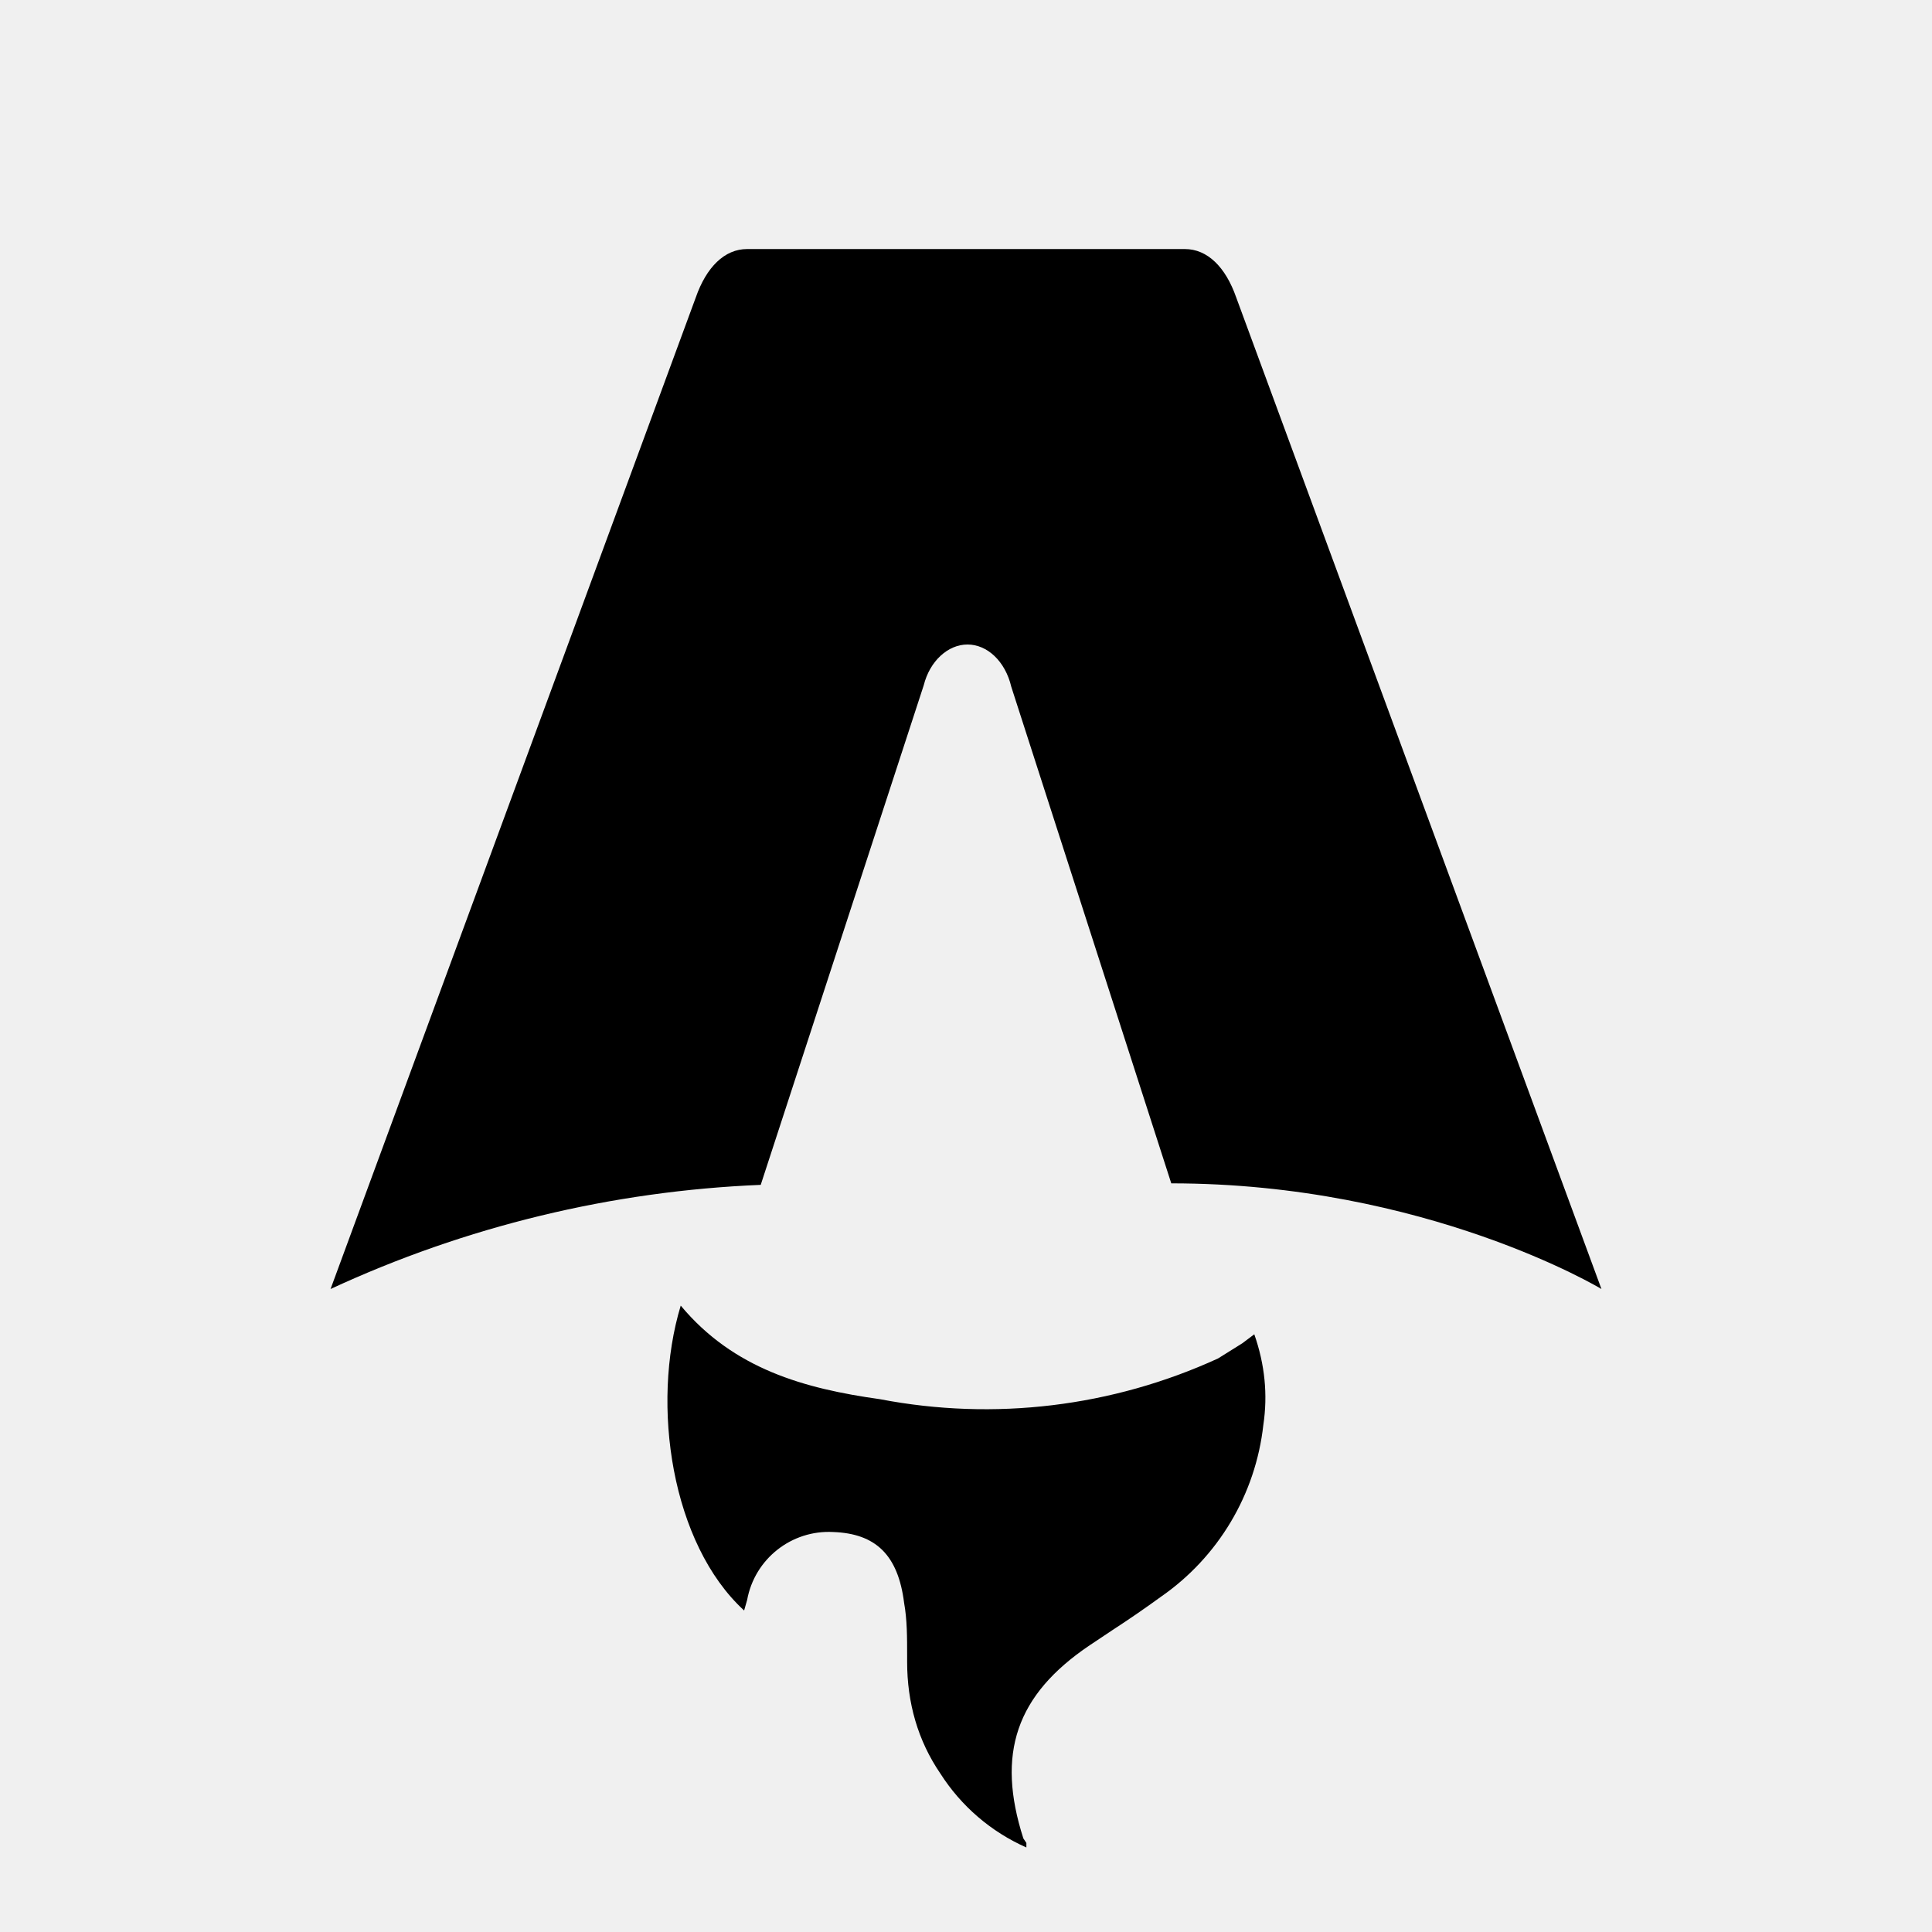
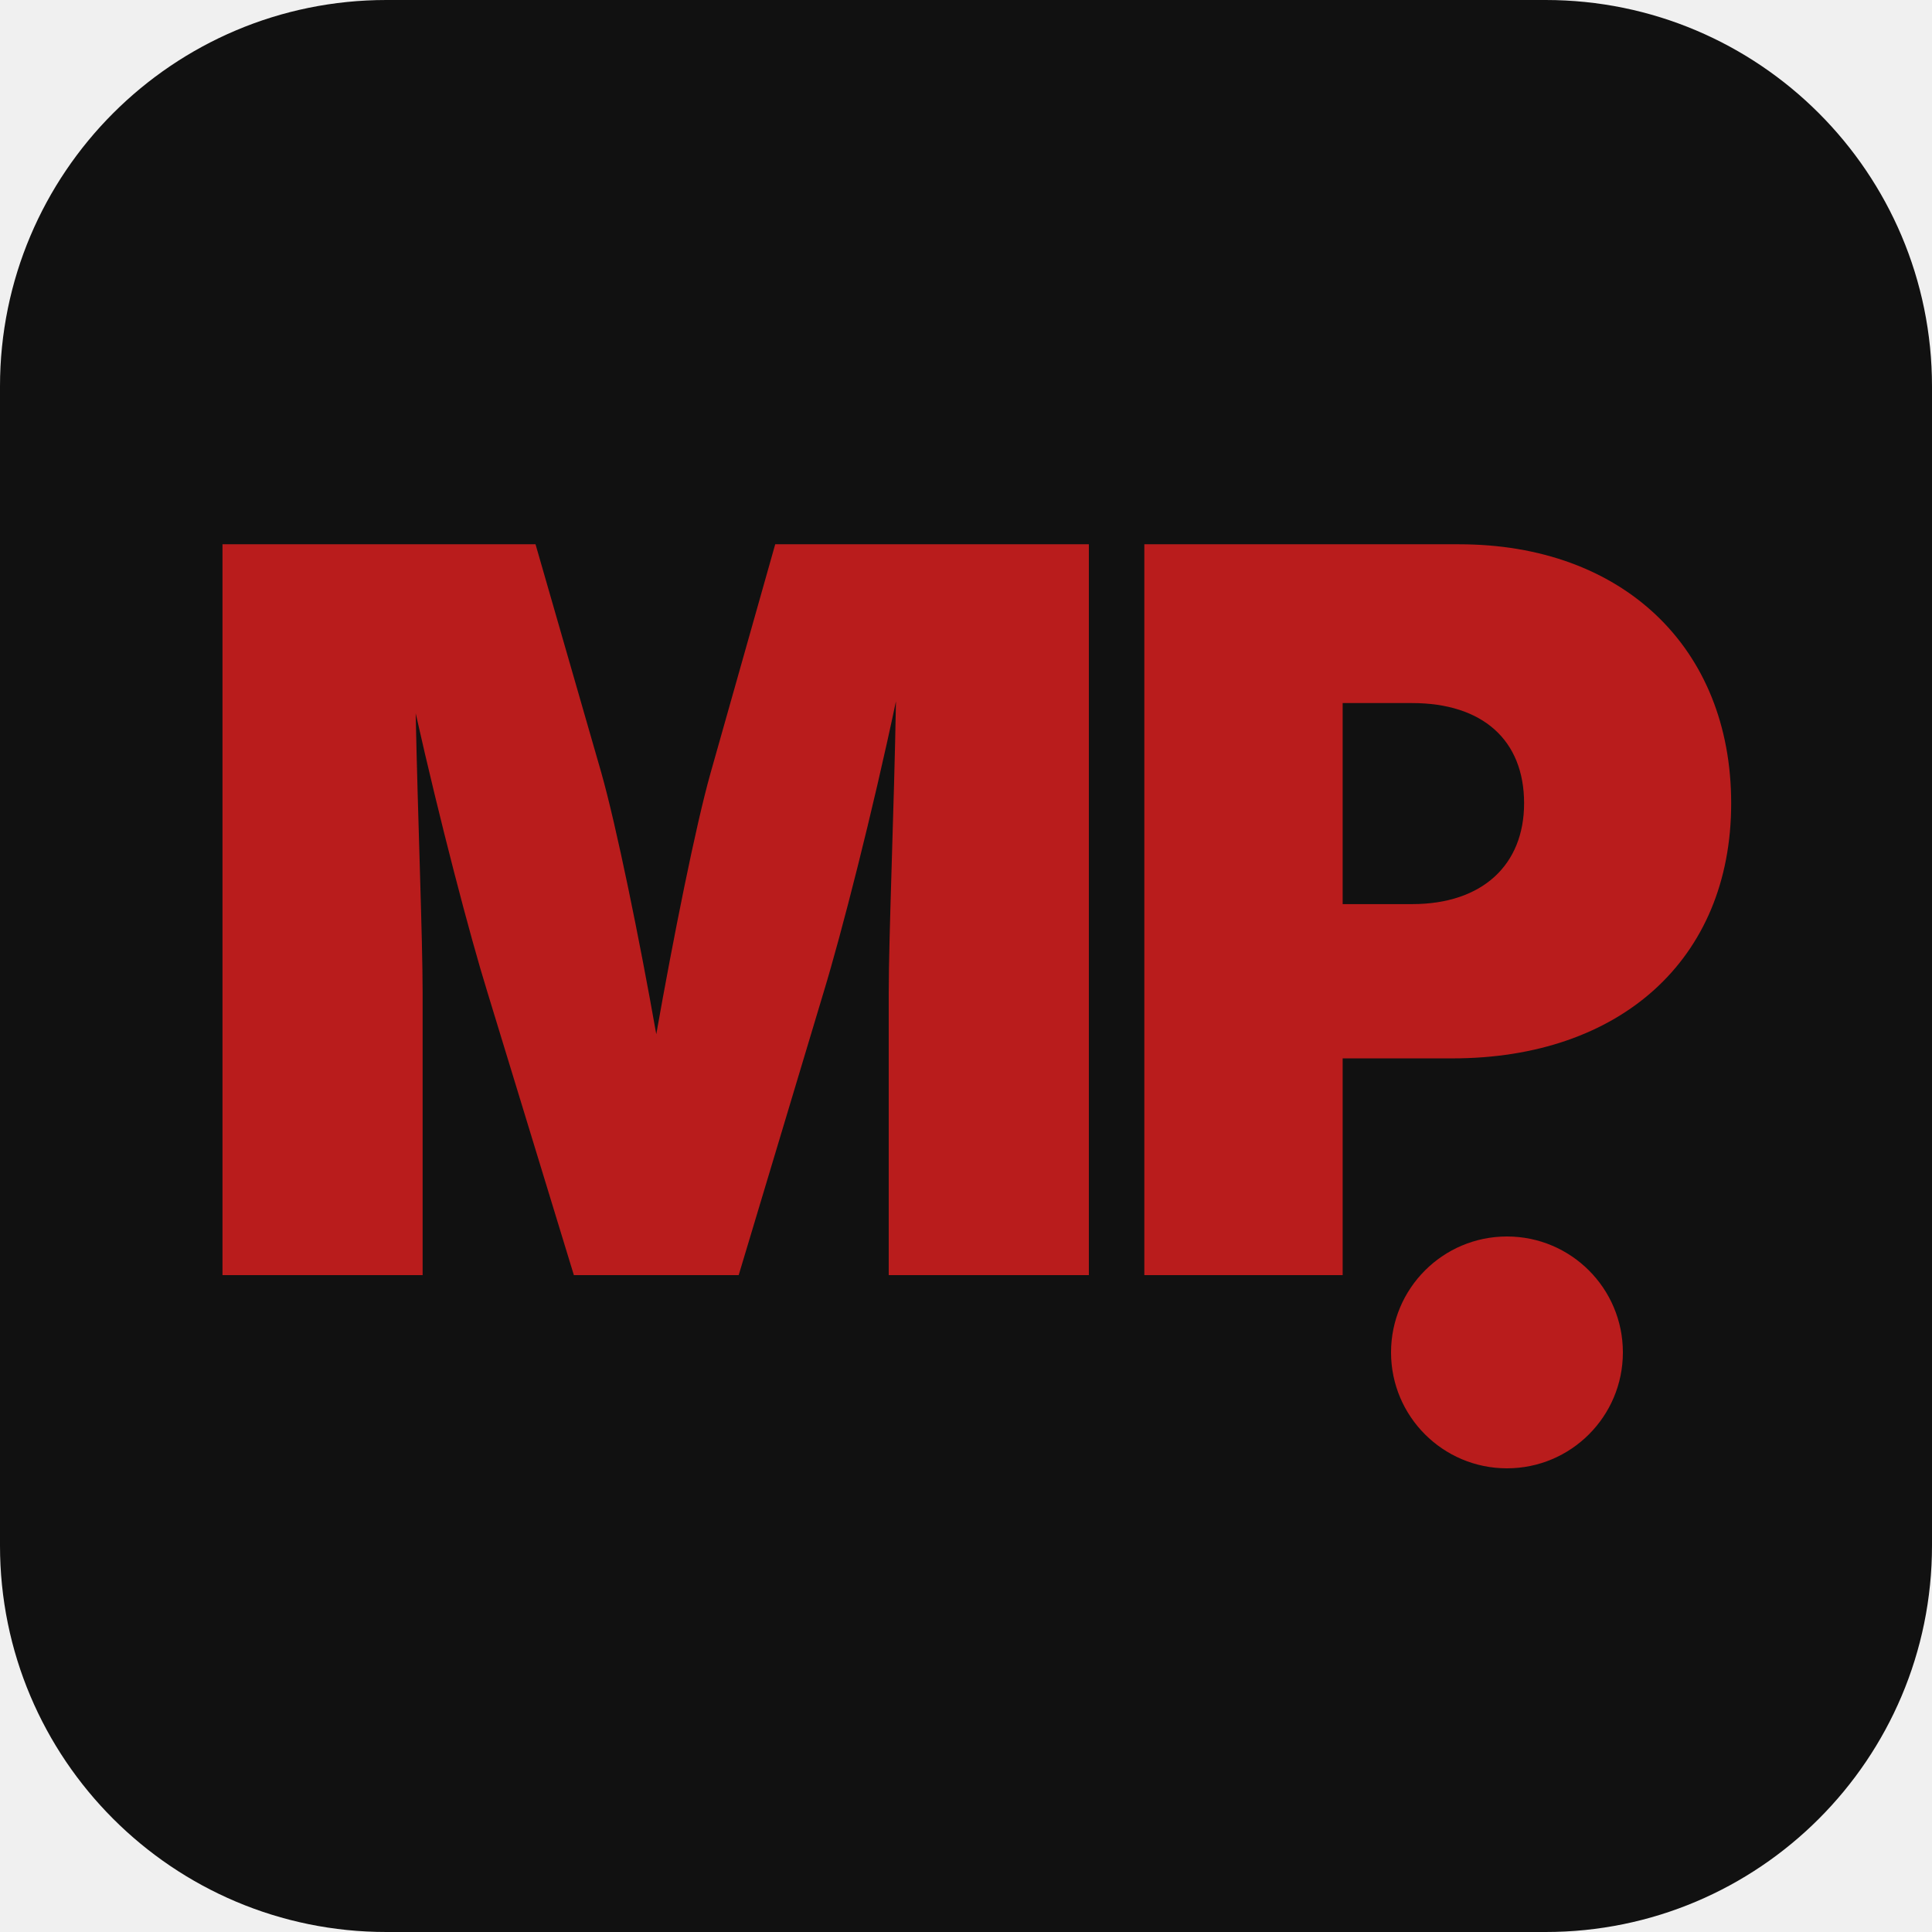
- <svg xmlns="http://www.w3.org/2000/svg" fill="none" viewBox="0 0 128 128">
-   <path d="M50.4 78.5a75.1 75.1 0 0 0-28.5 6.9l24.2-65.7c.7-2 1.9-3.2 3.4-3.2h29c1.5 0 2.7 1.2 3.4 3.2l24.2 65.7s-11.6-7-28.5-7L67 45.5c-.4-1.7-1.6-2.8-2.9-2.8-1.3 0-2.5 1.1-2.9 2.7L50.4 78.5Zm-1.1 28.2Zm-4.2-20.2c-2 6.6-.6 15.8 4.2 20.2a17.5 17.5 0 0 1 .2-.7 5.5 5.5 0 0 1 5.7-4.5c2.8.1 4.3 1.5 4.7 4.7.2 1.1.2 2.3.2 3.5v.4c0 2.7.7 5.2 2.2 7.4a13 13 0 0 0 5.7 4.9v-.3l-.2-.3c-1.8-5.6-.5-9.5 4.4-12.8l1.5-1a73 73 0 0 0 3.2-2.2 16 16 0 0 0 6.8-11.4c.3-2 .1-4-.6-6l-.8.6-1.6 1a37 37 0 0 1-22.4 2.7c-5-.7-9.7-2-13.2-6.2Z" />
-   <style>
-         path { fill: #000; }
-         @media (prefers-color-scheme: dark) {
-             path { fill: #FFF; }
-         }
-     </style>
+ <svg xmlns="http://www.w3.org/2000/svg" viewBox="0 0 100 100">
+   <rect width="100" height="100" rx="20" fill="#111111" />
+   <text x="50" y="66" font-family="system-ui, -apple-system, sans-serif" font-size="52" font-weight="900" fill="#b91c1c" text-anchor="middle" letter-spacing="-2">MP</text>
+   <circle cx="78" cy="70" r="6" fill="#b91c1c" />
</svg>
